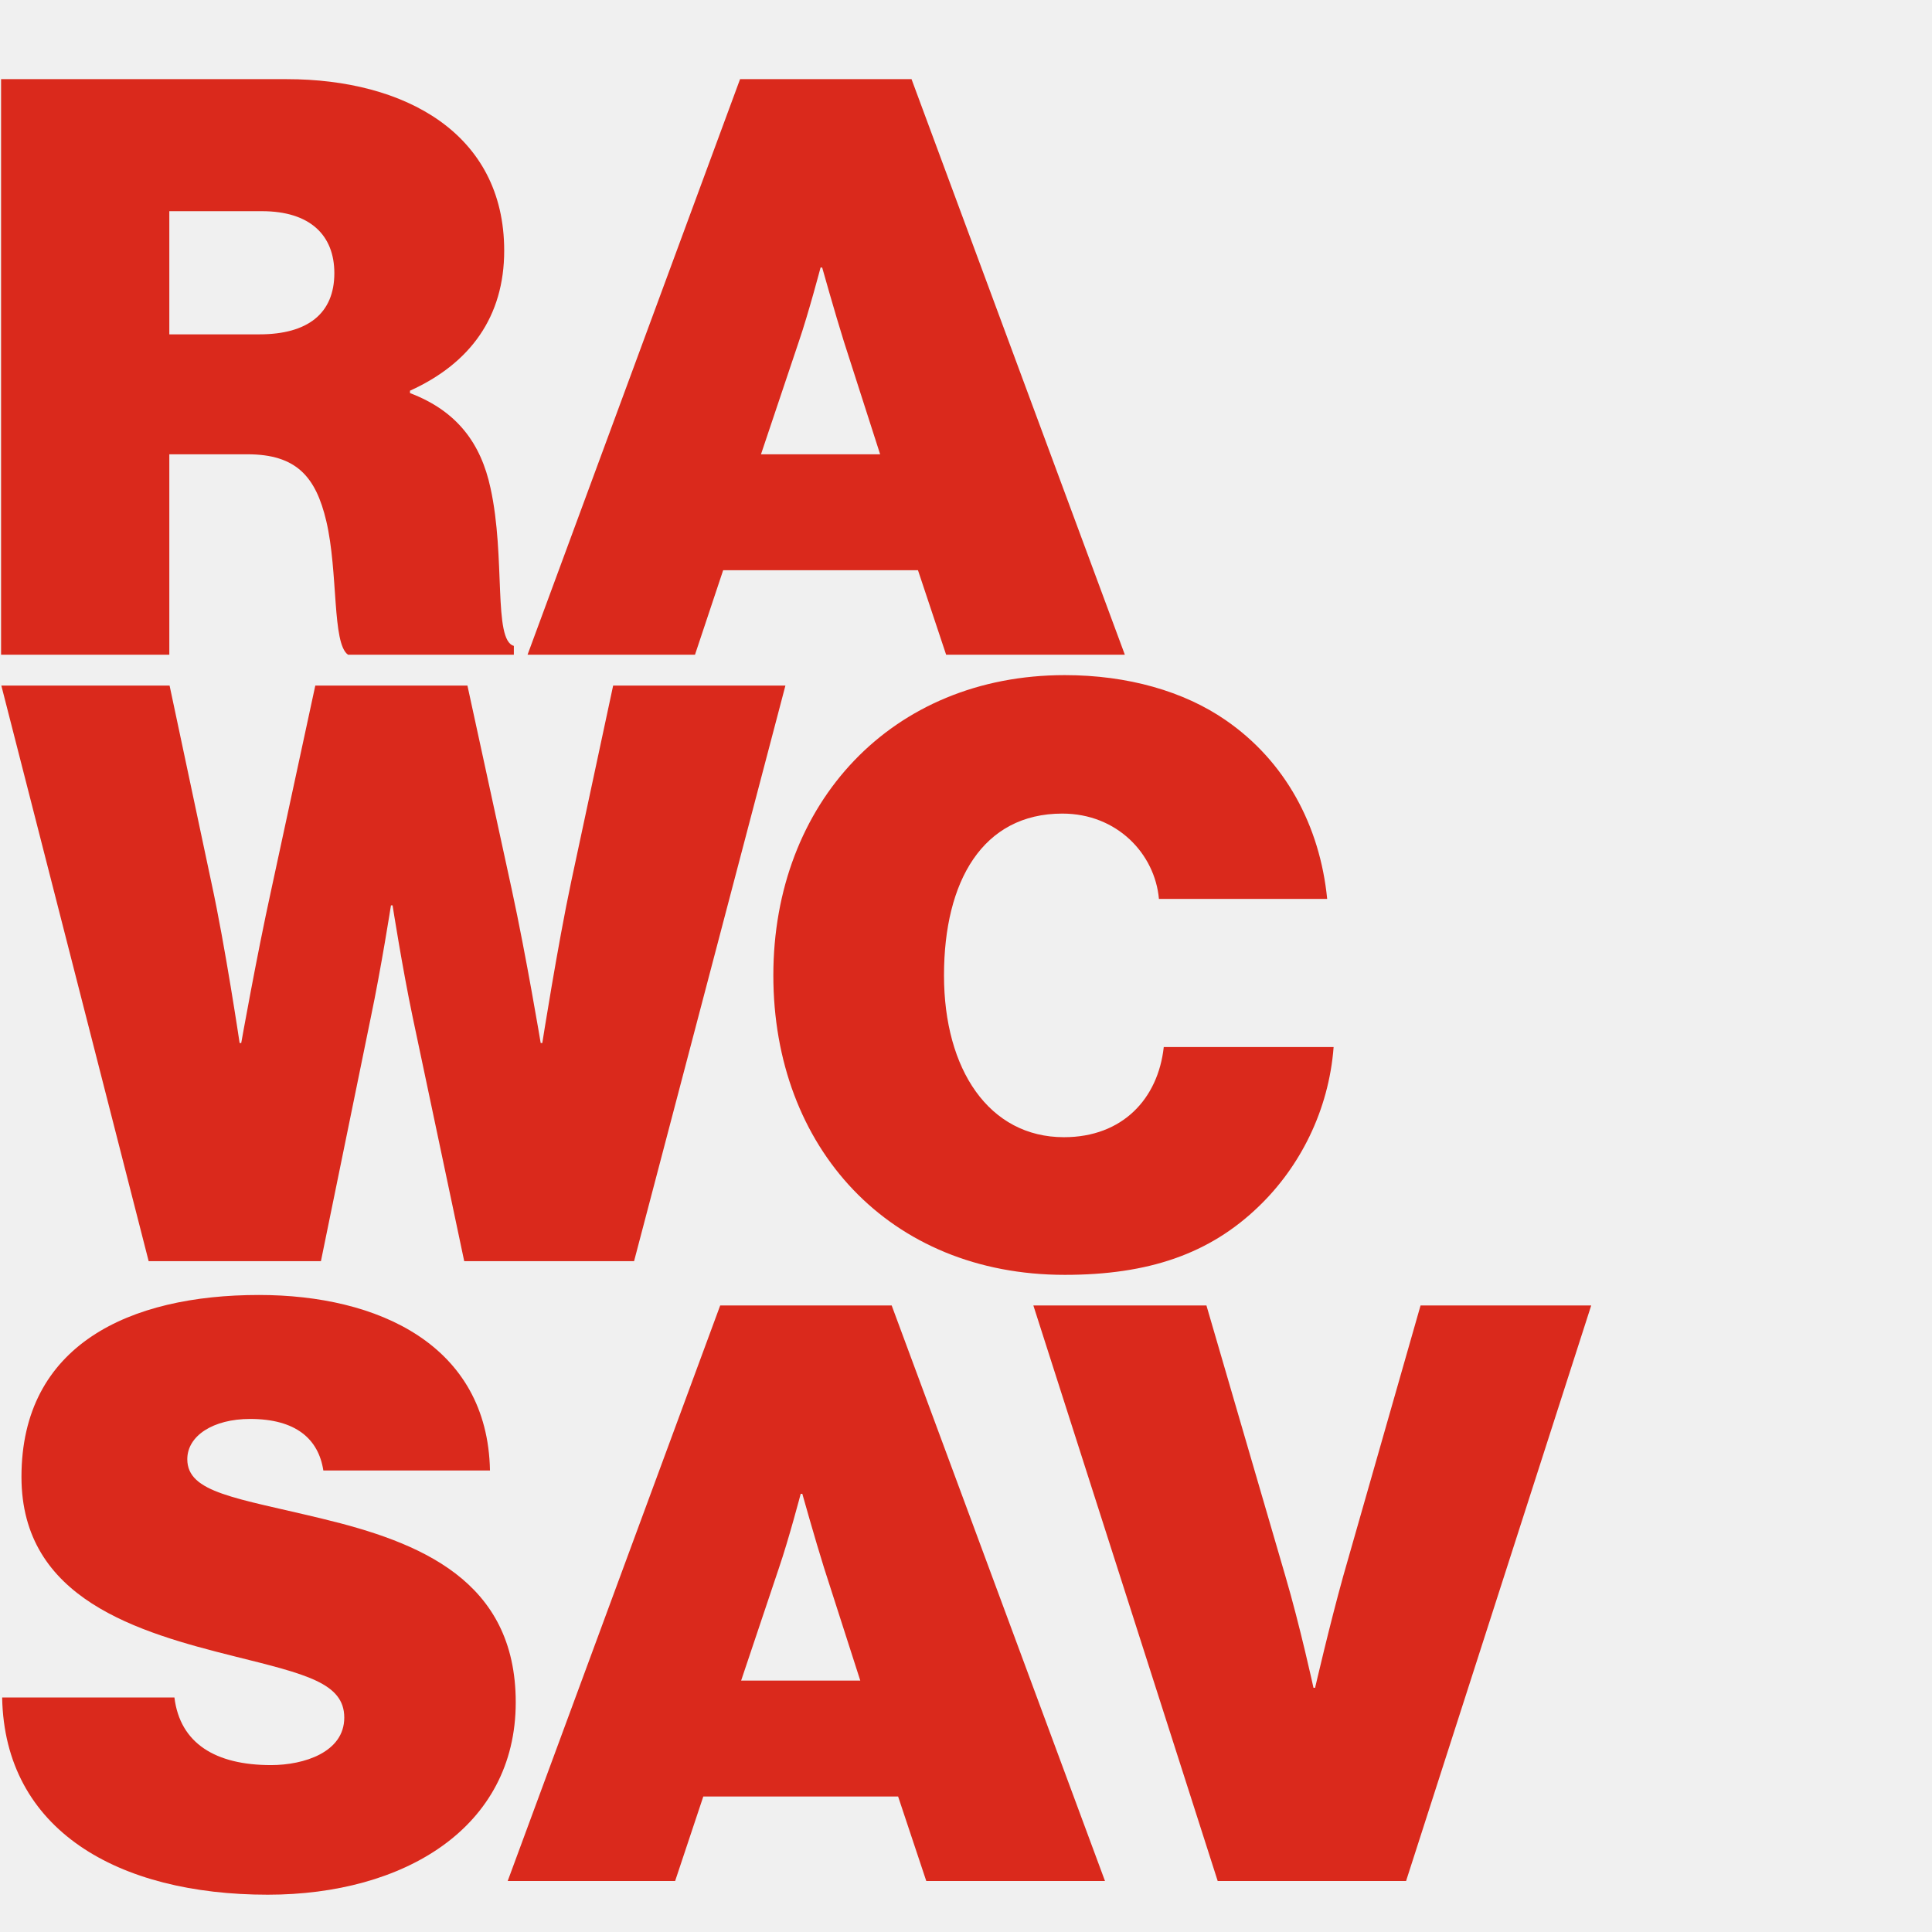
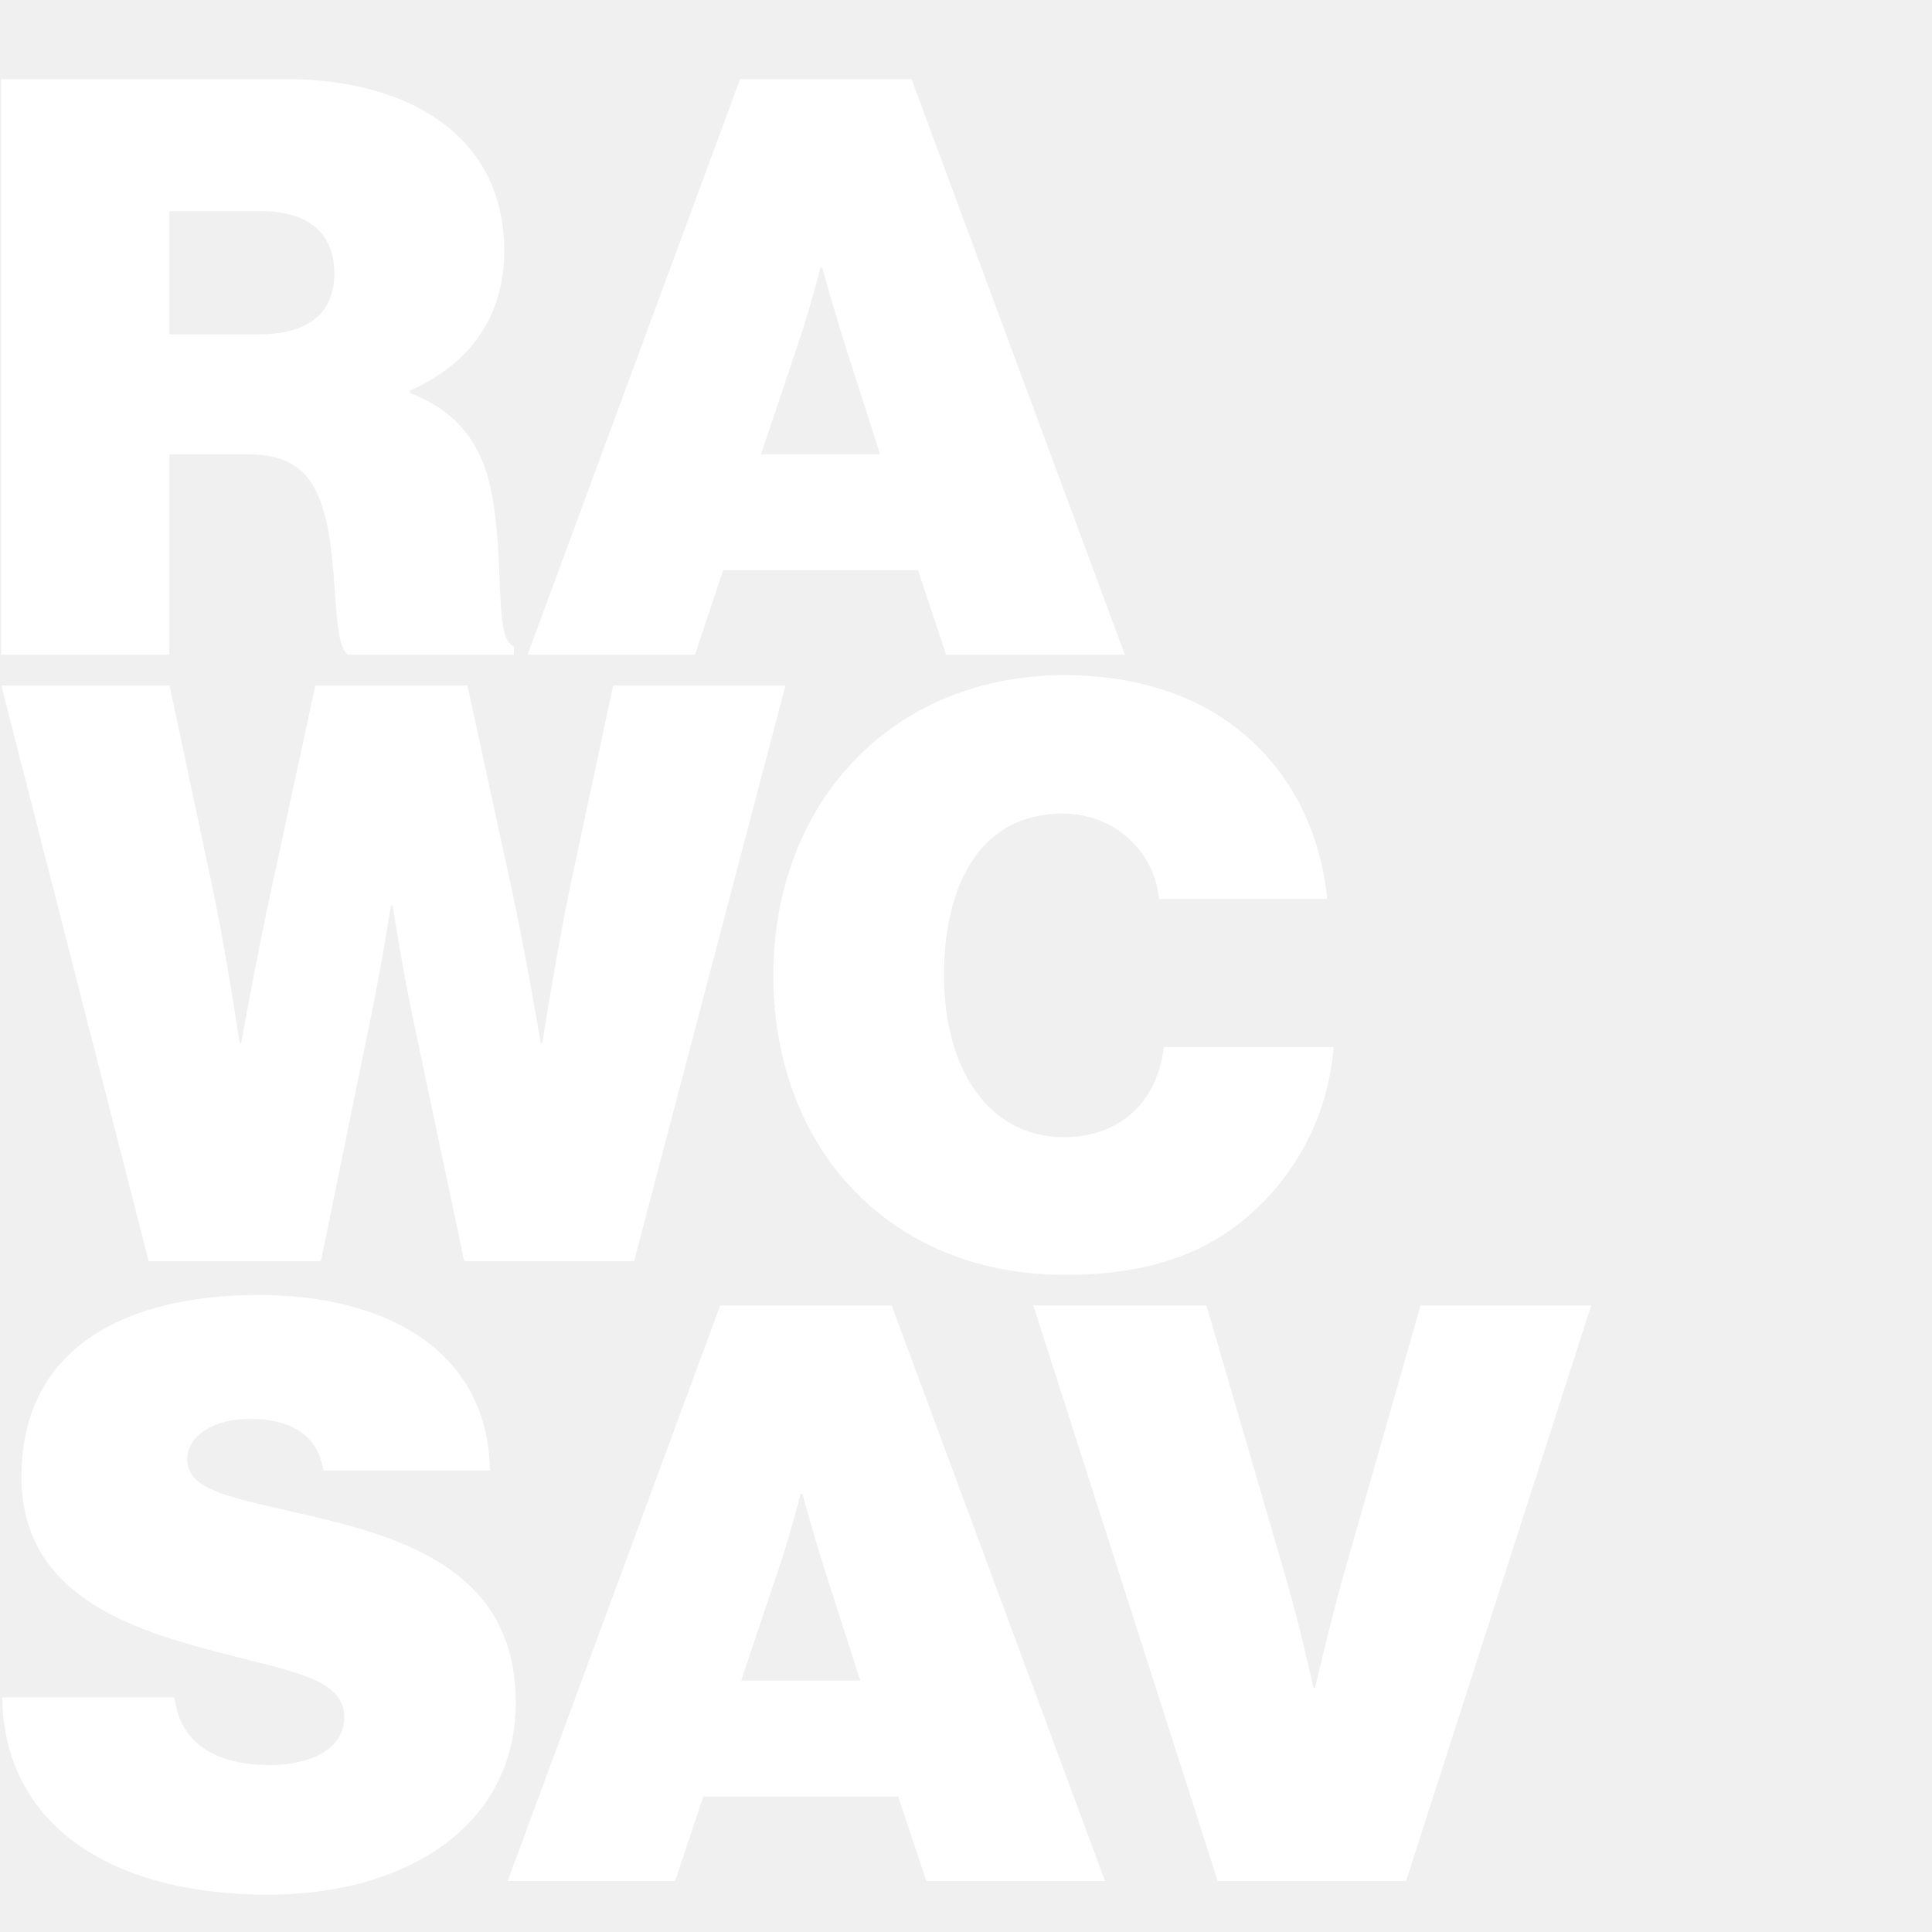
<svg xmlns="http://www.w3.org/2000/svg" version="1.2" viewBox="0 0 720 720" width="720" height="720">
  <style>
- 		.s0 { fill: #da291c } 
+ 		.s0 { fill: #ffffff }
	</style>
  <path id="SAV" class="s0" aria-label="SAV" d="m99.8 706.1c50.7 0 92.4-24.9 92.4-71.7 0-45.6-36-59.7-72-68.4-32.1-7.8-50.4-9.6-50.4-22.2 0-8.7 9.6-15 23.4-15 17.1 0 25.5 7.5 27.3 19.2h62.1c-0.9-46.8-41.7-65.4-86.1-65.4-48.3 0-88.5 18.6-88.5 67.8 0 45.6 43.5 57.9 79.5 66.9 26.4 6.6 40.8 9.9 40.8 22.8 0 12.9-15 17.7-27.3 17.7-20.7 0-33.9-8.1-36-25.2h-64.2c0.9 49.5 43.2 73.5 99 73.5zm89.4-5.1h62.4l10.5-31.5h72.6l10.5 31.5h66.6l-79.5-214.5h-63.9zm101.1-116.7c3.6-10.5 8.1-27.6 8.1-27.6h0.6c0 0 4.8 17.1 8.1 27.6l13.5 42h-44.4zm163.5 116.7h70.2l69-214.5h-63.6l-28.8 100.8c-5.1 18.3-10.5 41.7-10.5 41.7h-0.6c0 0-5.1-23.4-10.5-41.7l-29.4-100.8h-64.5z" />
  <path id="WC" class="s0" aria-label="WC" d="m55.4 470h64.2l18.6-90.9c3.9-18.6 7.5-41.7 7.5-41.7h0.6c0 0 3.6 23.1 7.5 41.7l19.2 90.9h63.3l56.4-214.5h-64.2l-15.6 72.9c-5.1 24-10.8 60.3-10.8 60.3h-0.6c0 0-5.4-32.4-10.8-57.3l-16.5-75.9h-56.7l-16.5 76.5c-5.4 24.6-11.1 56.7-11.1 56.7h-0.6c0 0-5.4-36.3-10.5-59.7l-15.6-73.5h-62.7zm341.4 5.1c31.2 0 54-7.8 72.3-25.5 15.3-14.7 26.1-35.7 27.9-59.4h-63.3c-2.1 19.2-15.3 33.6-37.2 33.6-27.9 0-44.7-25.2-44.7-60.3 0-35.1 14.4-60.3 44.1-60.3 20.4 0 34.5 15 36 31.8h62.7c-2.7-27.3-15.6-51.3-37.8-66.6-15.6-10.8-36.6-16.8-60-16.8-64.5 0-108.6 47.7-108.6 111.9 0 64.2 43.2 111.6 108.6 111.6z" />
  <path id="RA" class="s0" aria-label="RA" d="m0.4 244h62.7v-74.7h29.1c18.3 0 25.5 8.4 29.4 24.9 4.5 19.2 2.1 45.6 8.1 49.8h61.8v-3.3c-7.8-2.1-3-33-8.7-58.8-3.6-16.8-12.6-28.8-30-35.4v-0.9c22.5-10.2 35.1-27.6 35.1-52.2 0-43.8-37.2-63.9-81-63.9h-106.5zm62.7-165.3h34.5c18 0 27 9 27 23.1 0 15-9.9 22.8-27.9 22.8h-33.6zm133.5 165.3h62.4l10.5-31.5h72.6l10.5 31.5h66.6l-79.5-214.5h-63.9zm101.1-116.7c3.6-10.5 8.1-27.6 8.1-27.6h0.6c0 0 4.8 17.1 8.1 27.6l13.5 42h-44.4z" />
</svg>
